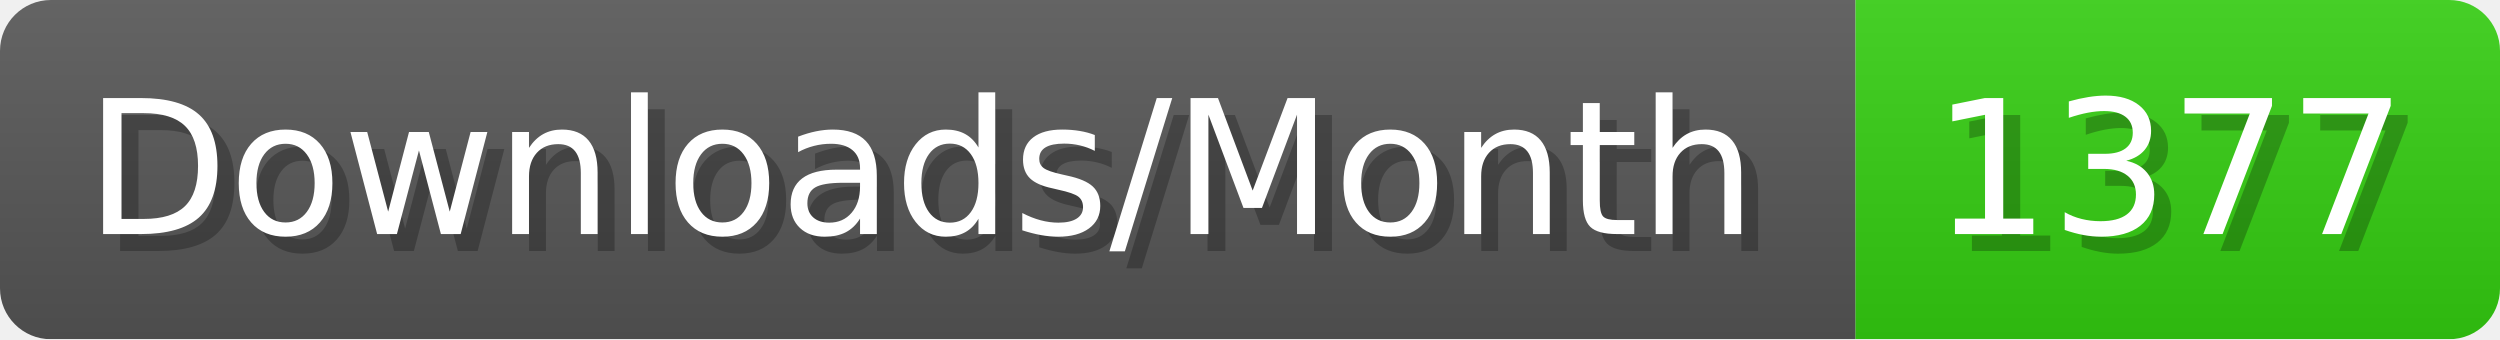
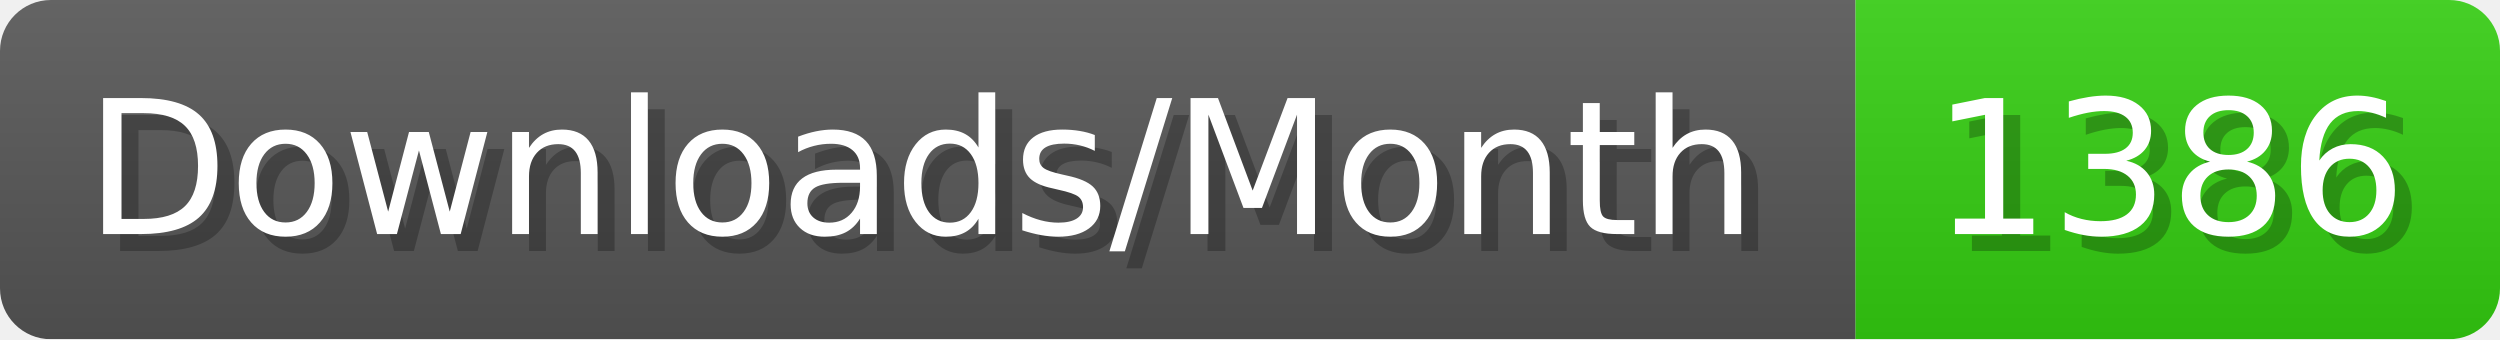
- <svg xmlns="http://www.w3.org/2000/svg" width="147.4" height="20" viewBox="0 0 1474 200" role="img" aria-label="Downloads/Month: 1377">
+ <svg xmlns="http://www.w3.org/2000/svg" width="147.4" height="20" viewBox="0 0 1474 200" role="img" aria-label="Downloads/Month: 1386">
  <linearGradient id="YlXUI" x2="0" y2="100%">
    <stop offset="0" stop-opacity=".1" stop-color="#EEE" />
    <stop offset="1" stop-opacity=".1" />
  </linearGradient>
  <mask id="JHhop">
    <rect width="1474" height="200" rx="30" fill="#FFF" />
  </mask>
  <g mask="url(#JHhop)">
    <rect width="1094" height="200" fill="#555" />
    <rect width="380" height="200" fill="#3C1" x="1094" />
    <rect width="1474" height="200" fill="url(#YlXUI)" />
  </g>
  <g aria-hidden="true" fill="#fff" text-anchor="start" font-family="Verdana,DejaVu Sans,sans-serif" font-size="110">
    <text x="60" y="148" textLength="994" fill="#000" opacity="0.25">Downloads/Month</text>
    <text x="50" y="138" textLength="994">Downloads/Month</text>
-     <text x="1149" y="148" textLength="280" fill="#000" opacity="0.25">1377</text>
-     <text x="1139" y="138" textLength="280">1377</text>
+     <text x="1149" y="148" textLength="280" fill="#000" opacity="0.25">1386</text>
+     <text x="1139" y="138" textLength="280">1386</text>
  </g>
</svg>
